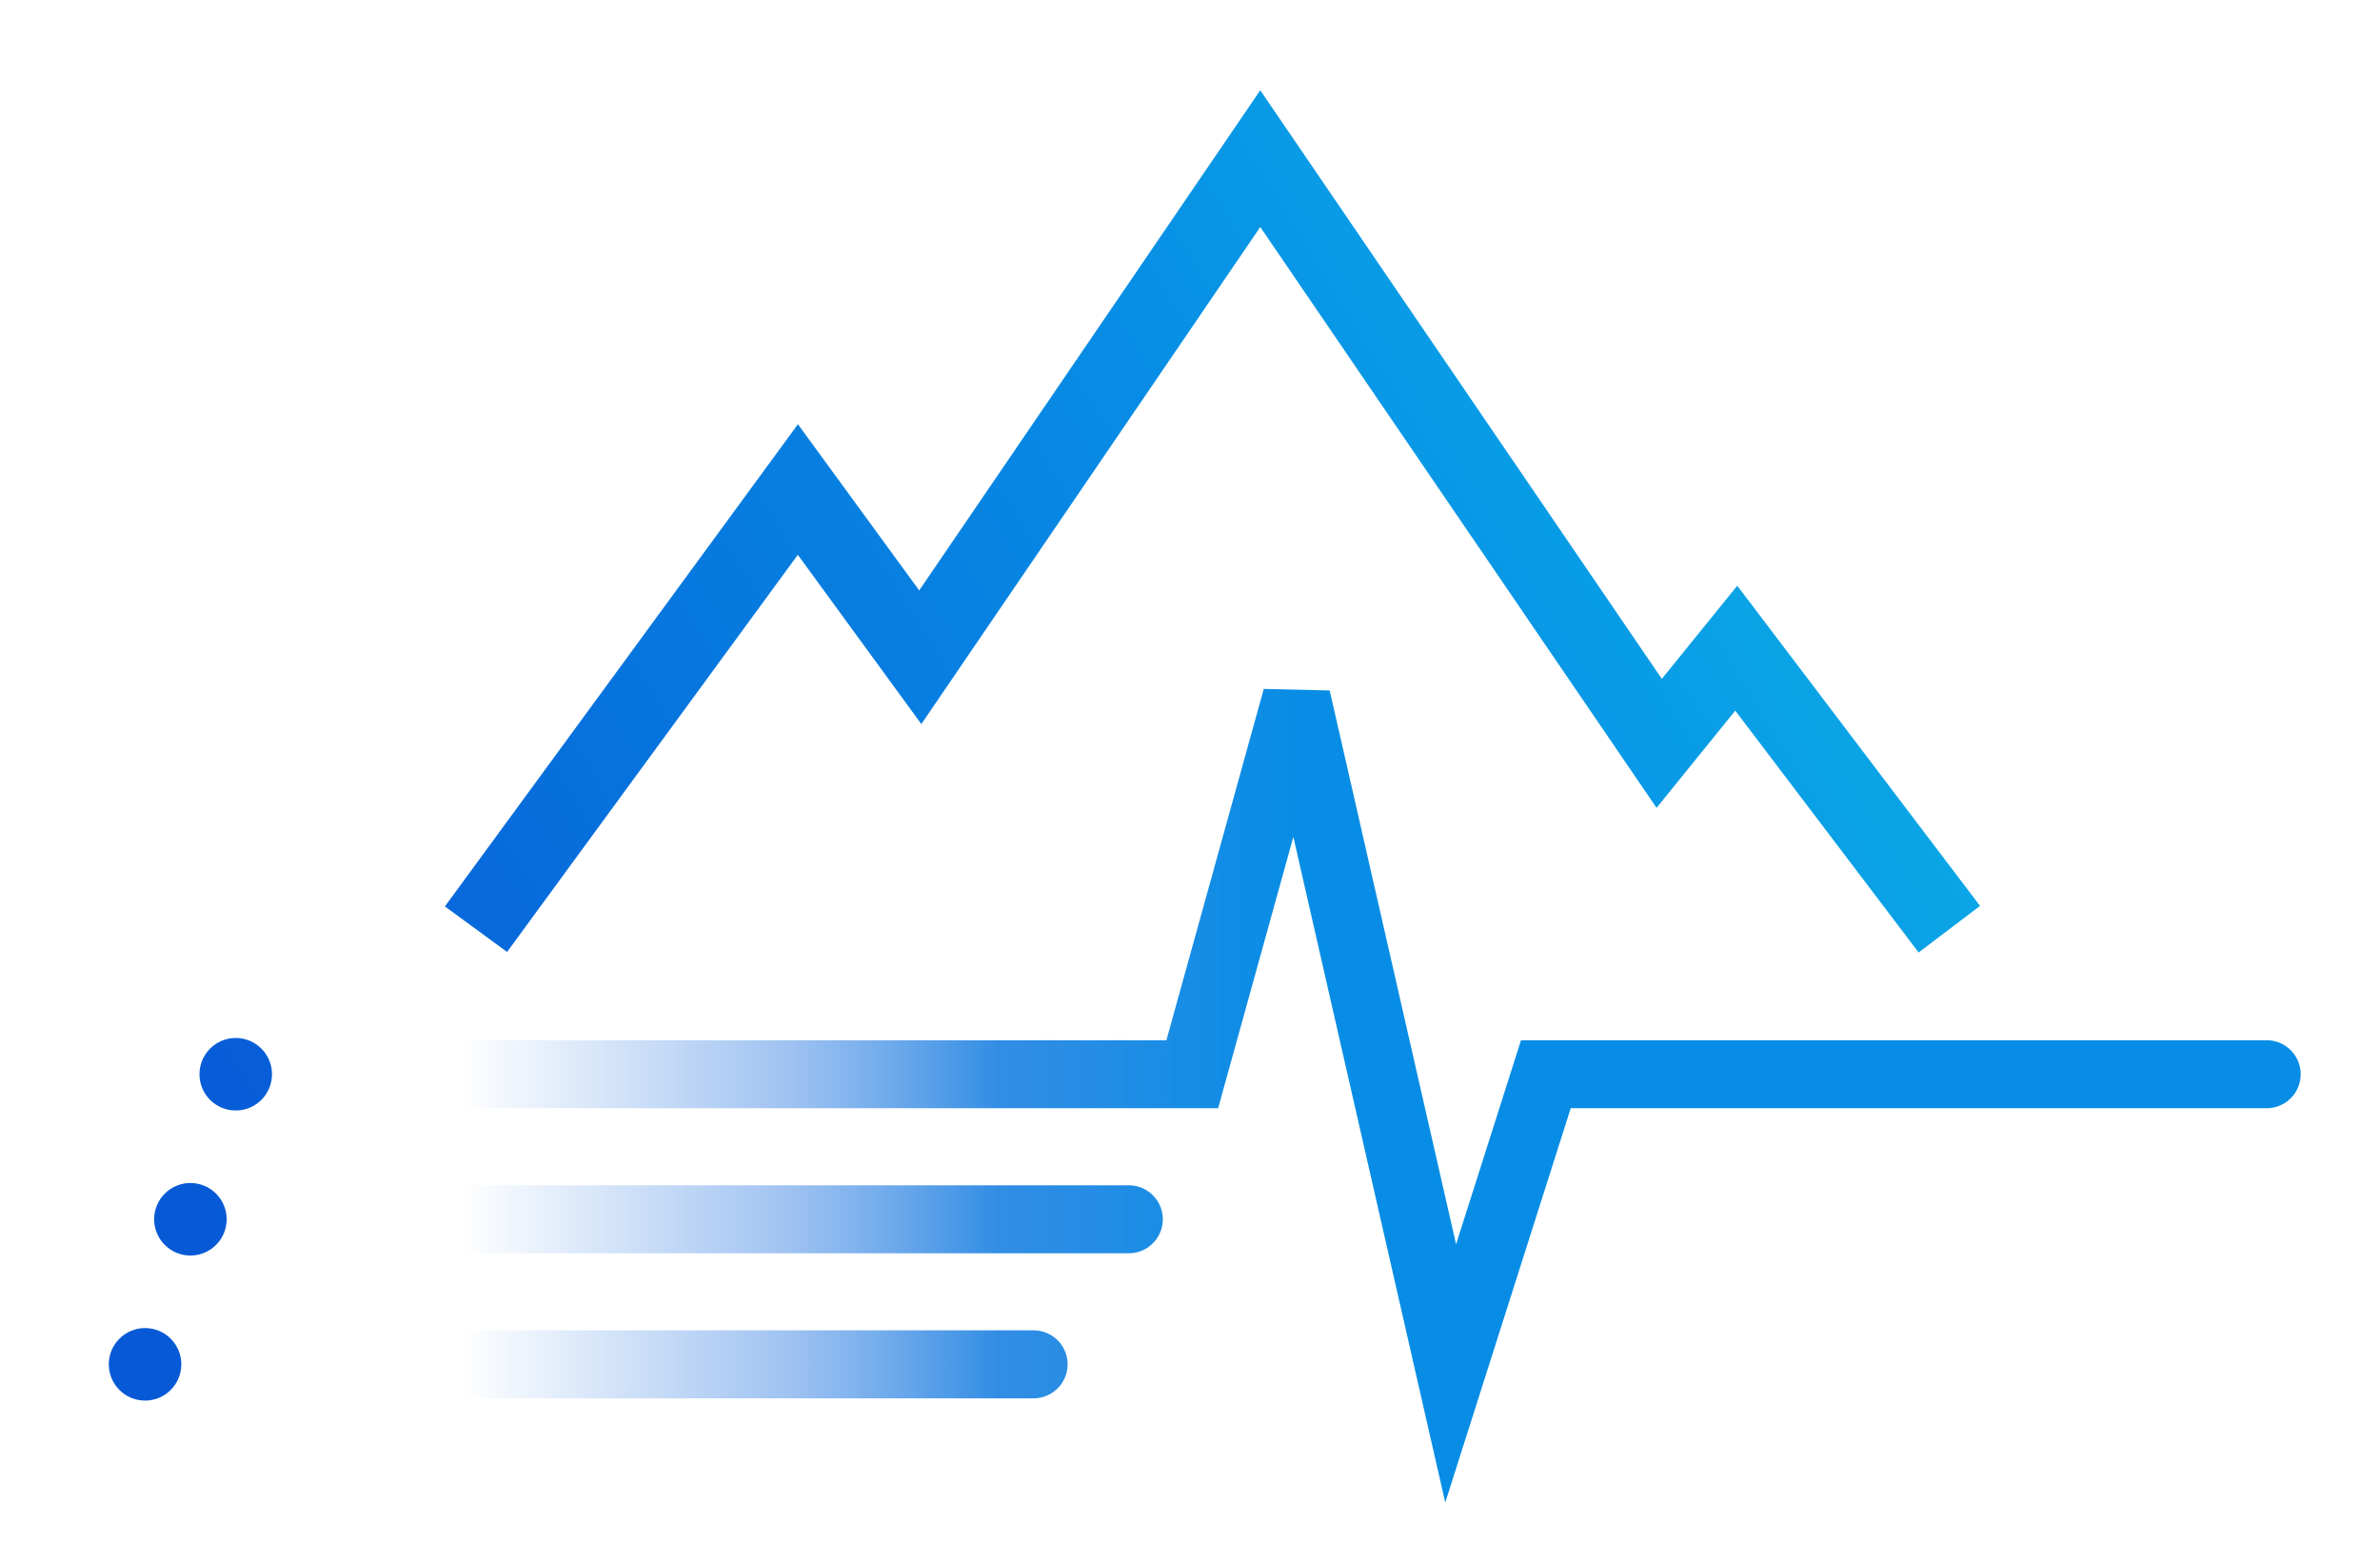
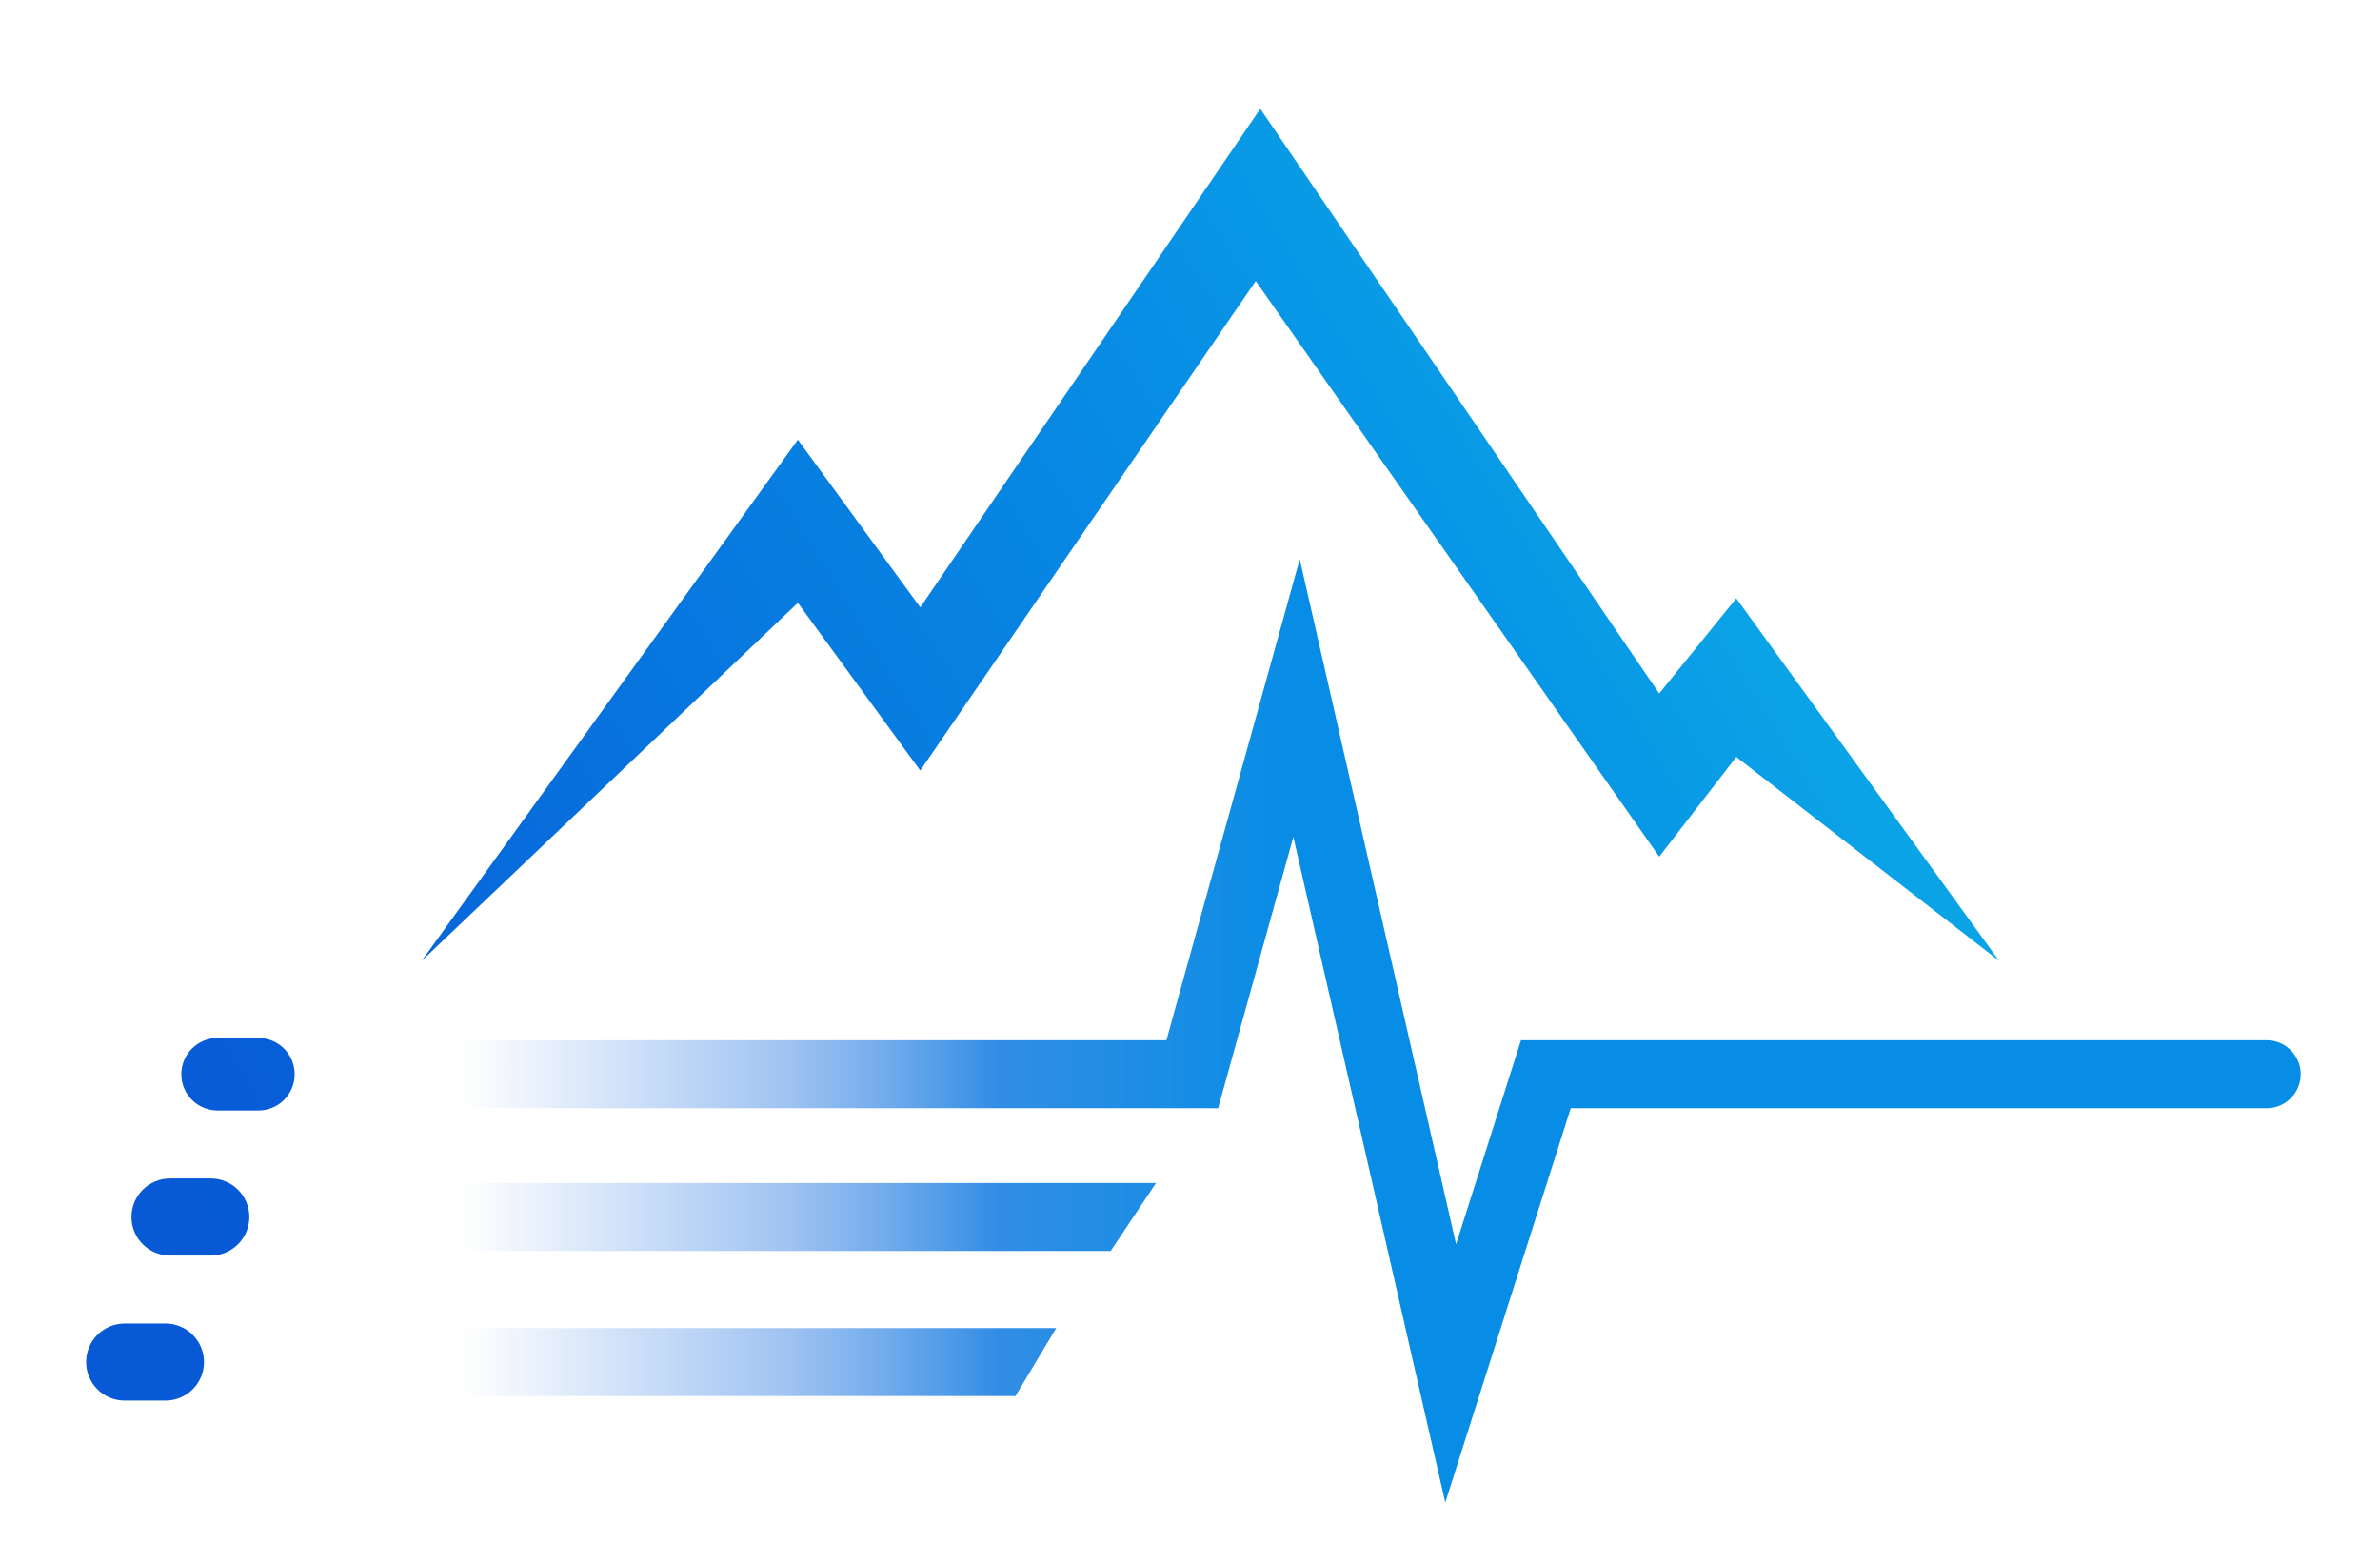
<svg xmlns="http://www.w3.org/2000/svg" width="525" height="340" viewBox="0 0 525 340" role="img" aria-labelledby="title desc" shape-rendering="geometricPrecision">
  <defs>
    <linearGradient id="markGradient" x1="70" y1="310" x2="520" y2="35" gradientUnits="userSpaceOnUse">
      <stop offset="0" stop-color="#0759D6" />
      <stop offset="0.52" stop-color="#078DE5" />
      <stop offset="1" stop-color="#10CDE9" />
    </linearGradient>
    <linearGradient id="trailGradient" x1="50" y1="0" x2="286" y2="0" gradientUnits="userSpaceOnUse">
      <stop offset="0" stop-color="#4B8DE5" stop-opacity="0" />
      <stop offset="0.22" stop-color="#4B8DE5" stop-opacity="0" />
      <stop offset="0.52" stop-color="#4B8DE5" stop-opacity="0.52" />
      <stop offset="0.72" stop-color="#167EE1" stop-opacity="0.88" />
      <stop offset="1" stop-color="#078DE5" />
    </linearGradient>
    <linearGradient id="wordGradient" x1="0" y1="90" x2="0" y2="265" gradientUnits="userSpaceOnUse">
      <stop offset="0" stop-color="#283645" />
      <stop offset="0.52" stop-color="#152230" />
      <stop offset="1" stop-color="#243241" />
    </linearGradient>
    <linearGradient id="accentGradient" x1="0" y1="180" x2="0" y2="260" gradientUnits="userSpaceOnUse">
      <stop offset="0" stop-color="#079BE8" />
      <stop offset="1" stop-color="#0759D6" />
    </linearGradient>
  </defs>
-   <path d="M105 205 176 108 203 145 278 35 366 164 383 143 430 205" fill="none" stroke="url(#markGradient)" stroke-width="17" stroke-linecap="butt" stroke-linejoin="miter" />
-   <path d="M74 237H263L286 154 320 303 341 237H500" fill="none" stroke="url(#trailGradient)" stroke-width="15" stroke-linecap="round" stroke-linejoin="miter" />
-   <path d="M63 269H249M53 301H228" fill="none" stroke="url(#trailGradient)" stroke-width="15" stroke-linecap="round" />
+   <path d="M93 212 176 97 203 134 278 24 366 153 383 132 441 212 383 167 366 189 277 62 203 170 176 133Z" fill="url(#markGradient)" />
+   <path d="M74 237H263L286 154 320 303 341 237H500" fill="none" stroke="url(#trailGradient)" stroke-width="15" stroke-linecap="round" stroke-linejoin="miter" stroke-miterlimit="20" />
+   <path d="M63 261H255L245 276H63ZM53 293H233L224 308H53Z" fill="url(#trailGradient)" />
  <g fill="url(#markGradient)">
-     <circle cx="52" cy="237" r="8" />
-     <circle cx="42" cy="269" r="8" />
-     <circle cx="32" cy="301" r="8" />
+     <rect x="40" y="229" width="25" height="16" rx="8" />
+     <rect x="29" y="260" width="26" height="17" rx="8.5" />
+     <rect x="19" y="292" width="26" height="17" rx="8.5" />
  </g>
</svg>
